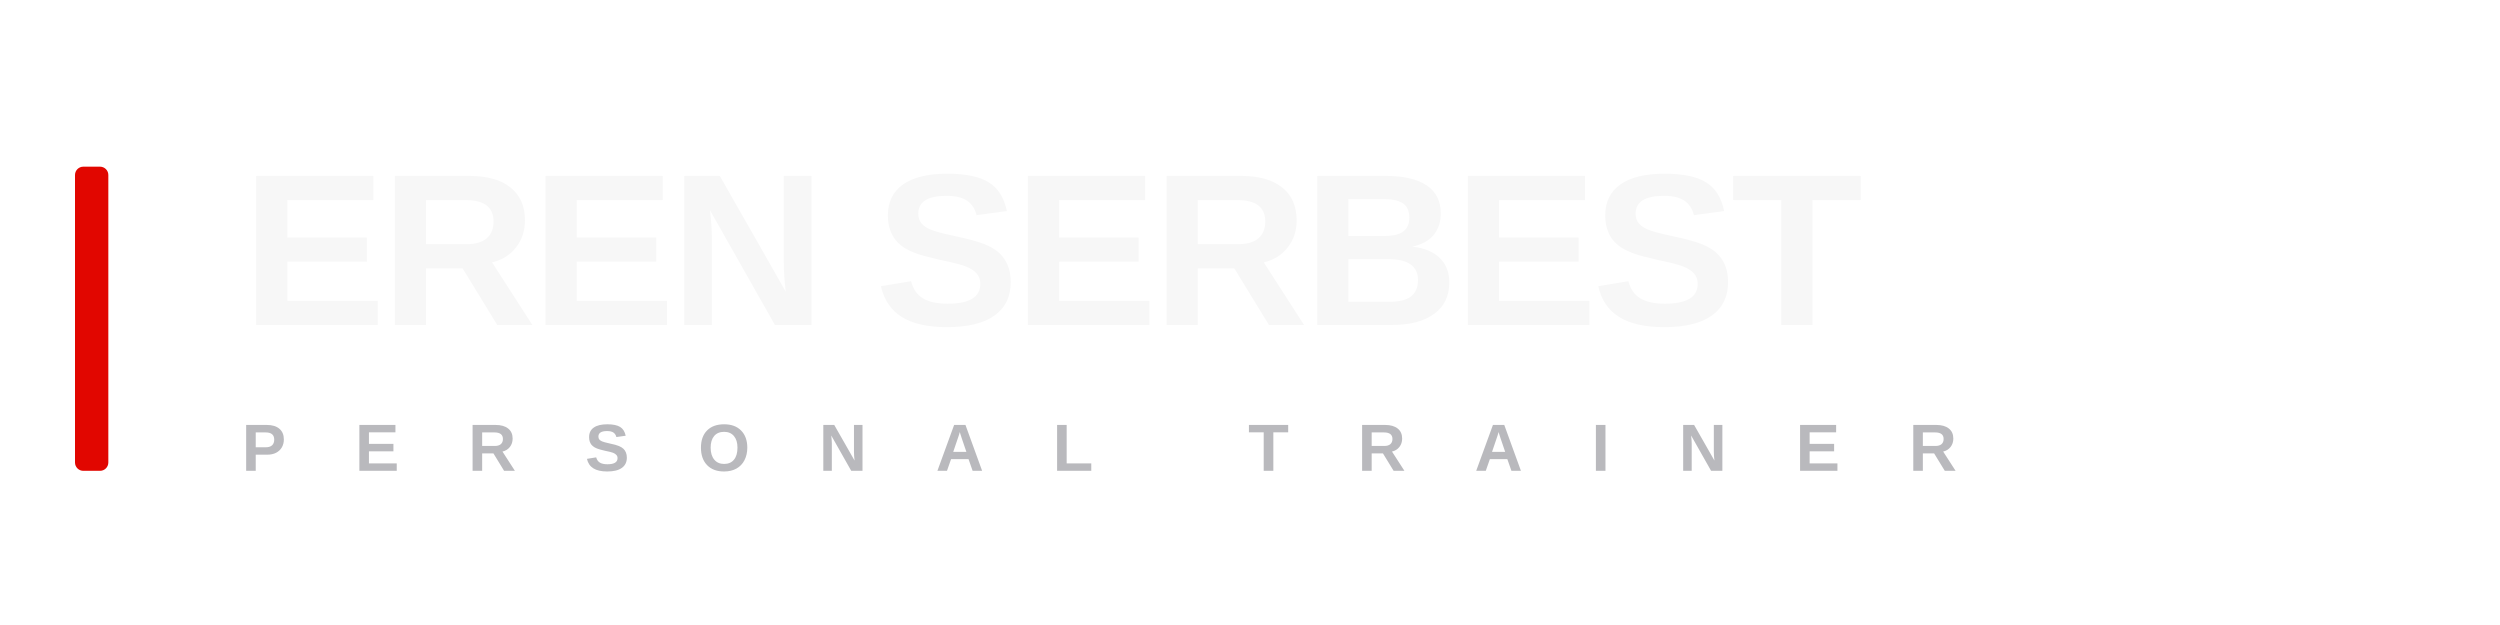
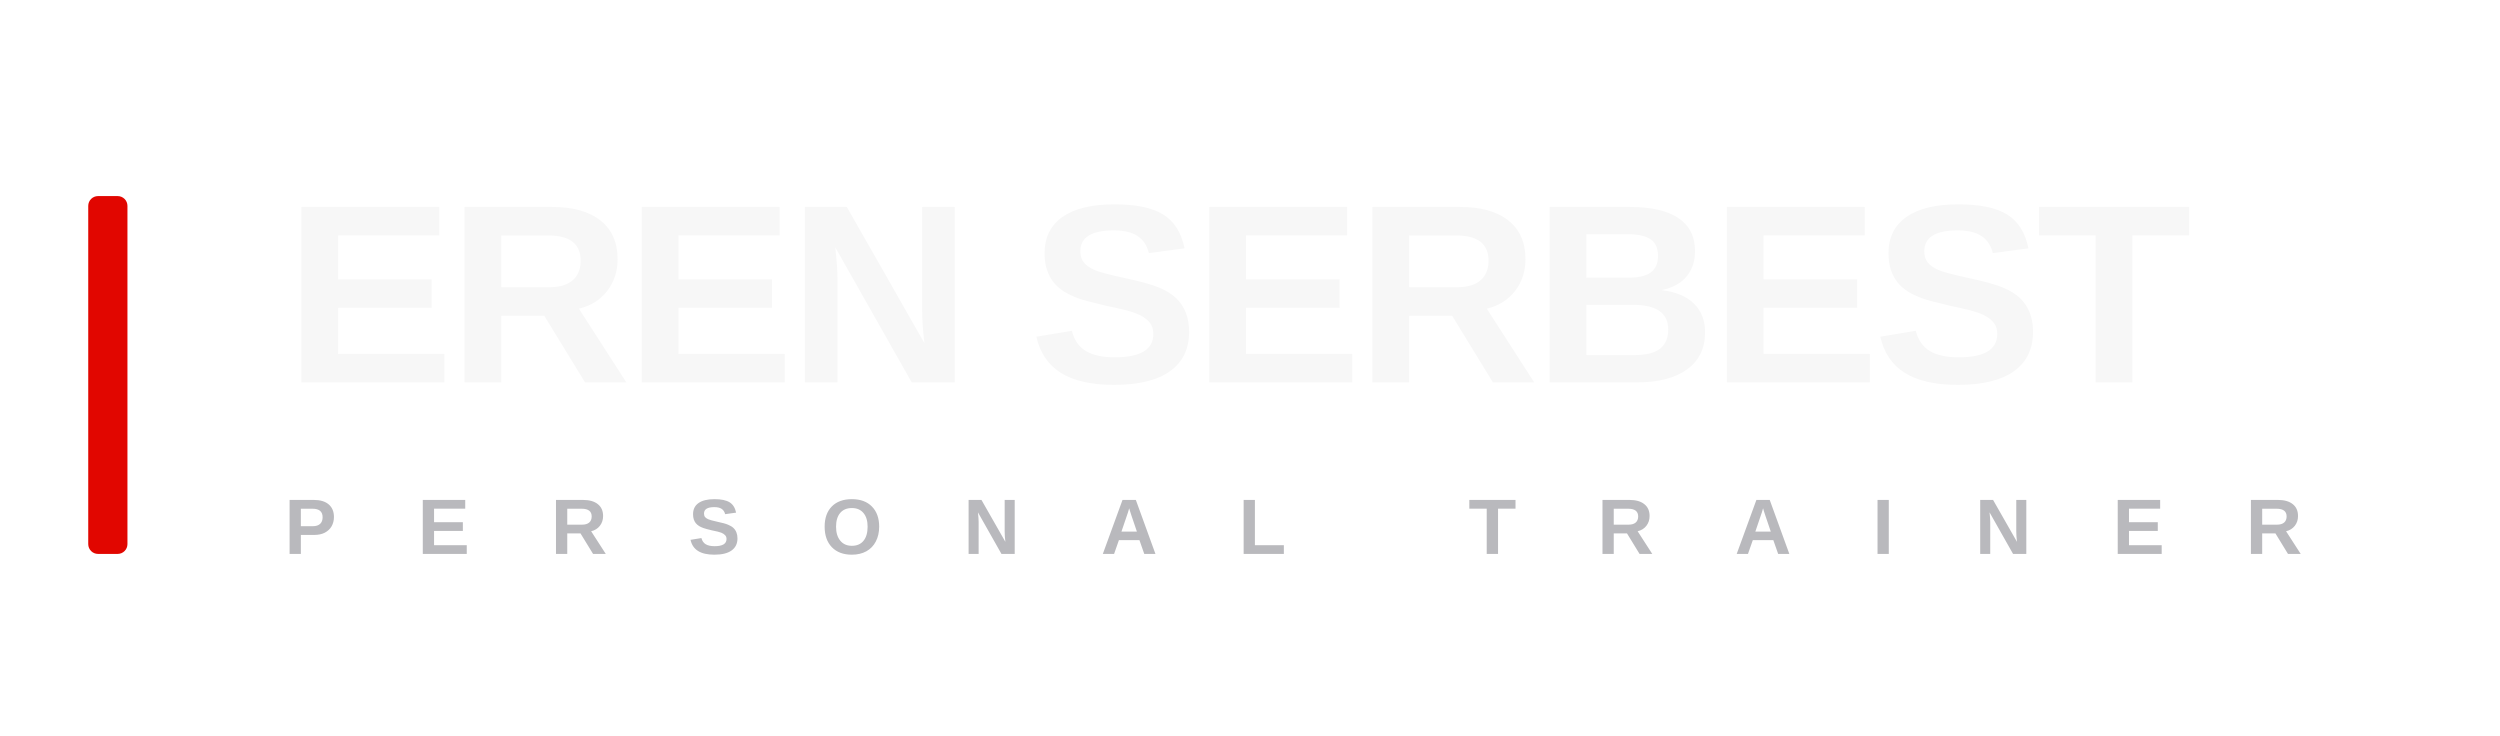
- <svg xmlns="http://www.w3.org/2000/svg" viewBox="0 0 600 150" role="img" aria-labelledby="title description">
+ <svg xmlns="http://www.w3.org/2000/svg" viewBox="0 0 510 150" role="img" aria-labelledby="title description">
  <rect x="18" y="40" width="8" height="73" rx="2" fill="#e10600" />
  <text x="58" y="78" fill="#f7f7f7" font-family="Arial, Helvetica, sans-serif" font-size="52" font-weight="900" letter-spacing="-1.4">EREN SERBEST</text>
  <text x="58" y="113" fill="#b9b9bd" font-family="Arial, Helvetica, sans-serif" font-size="16" font-weight="600" letter-spacing="16.5">PERSONAL TRAINER</text>
</svg>
